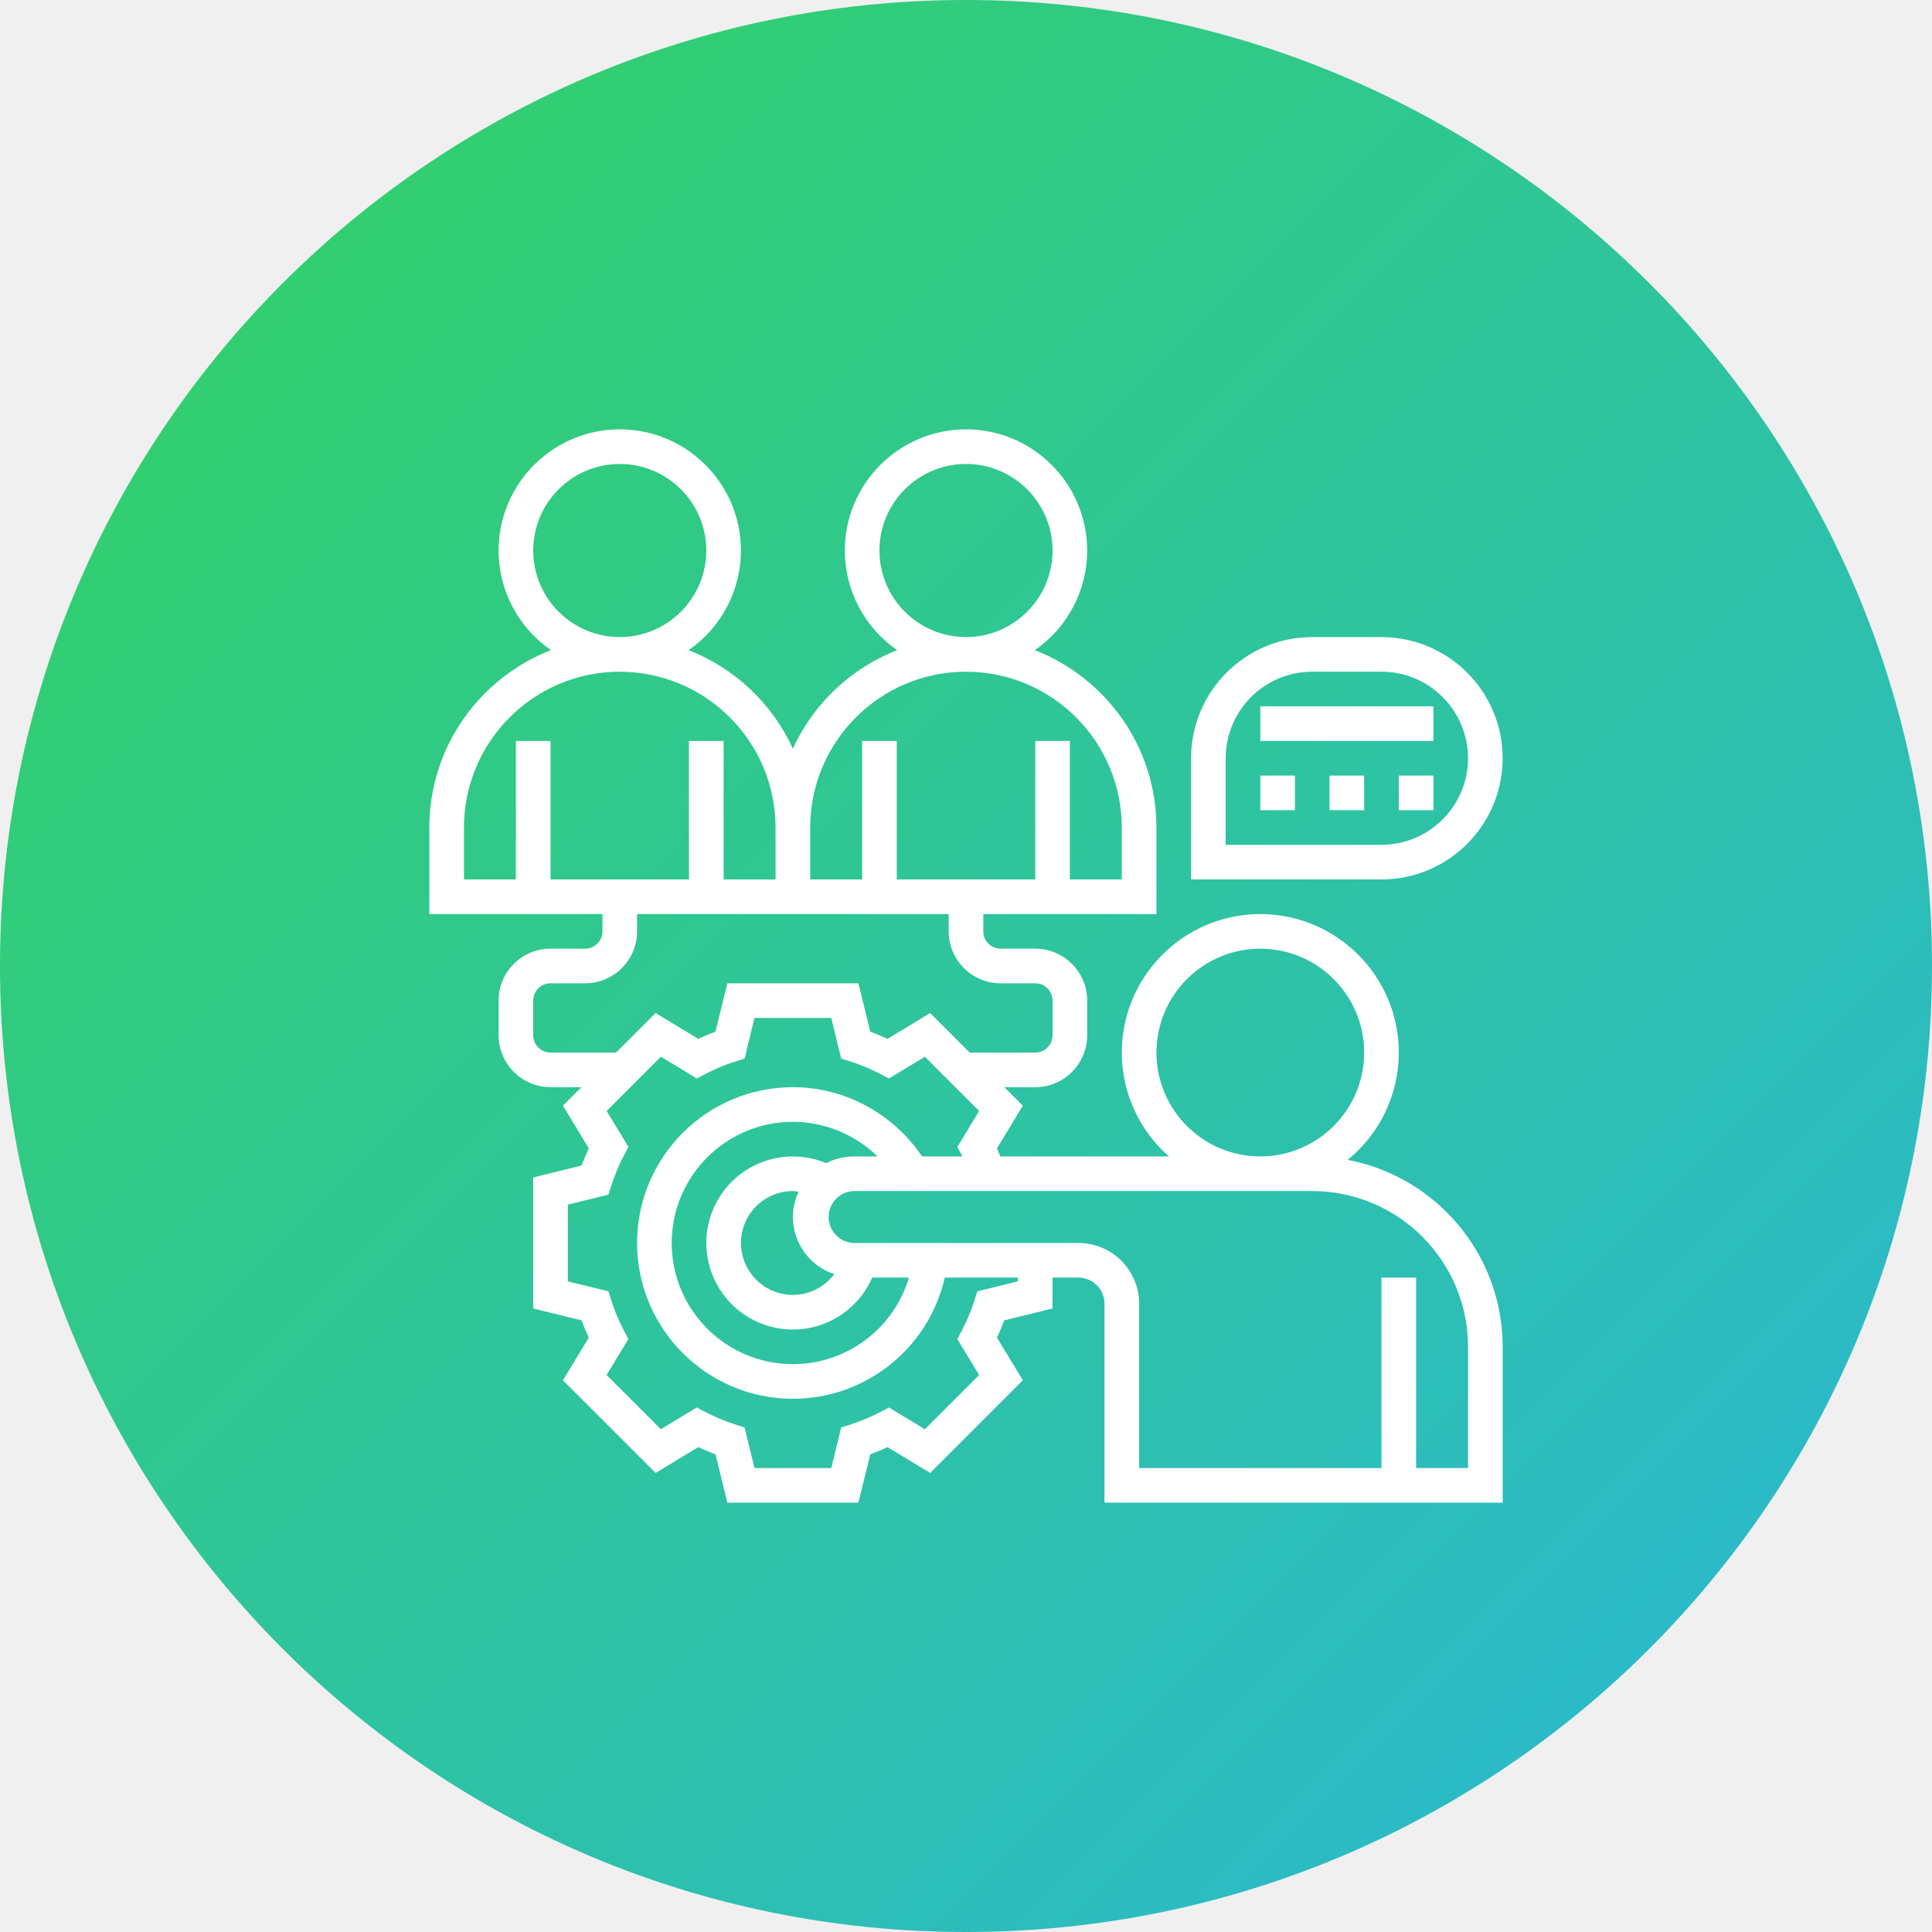
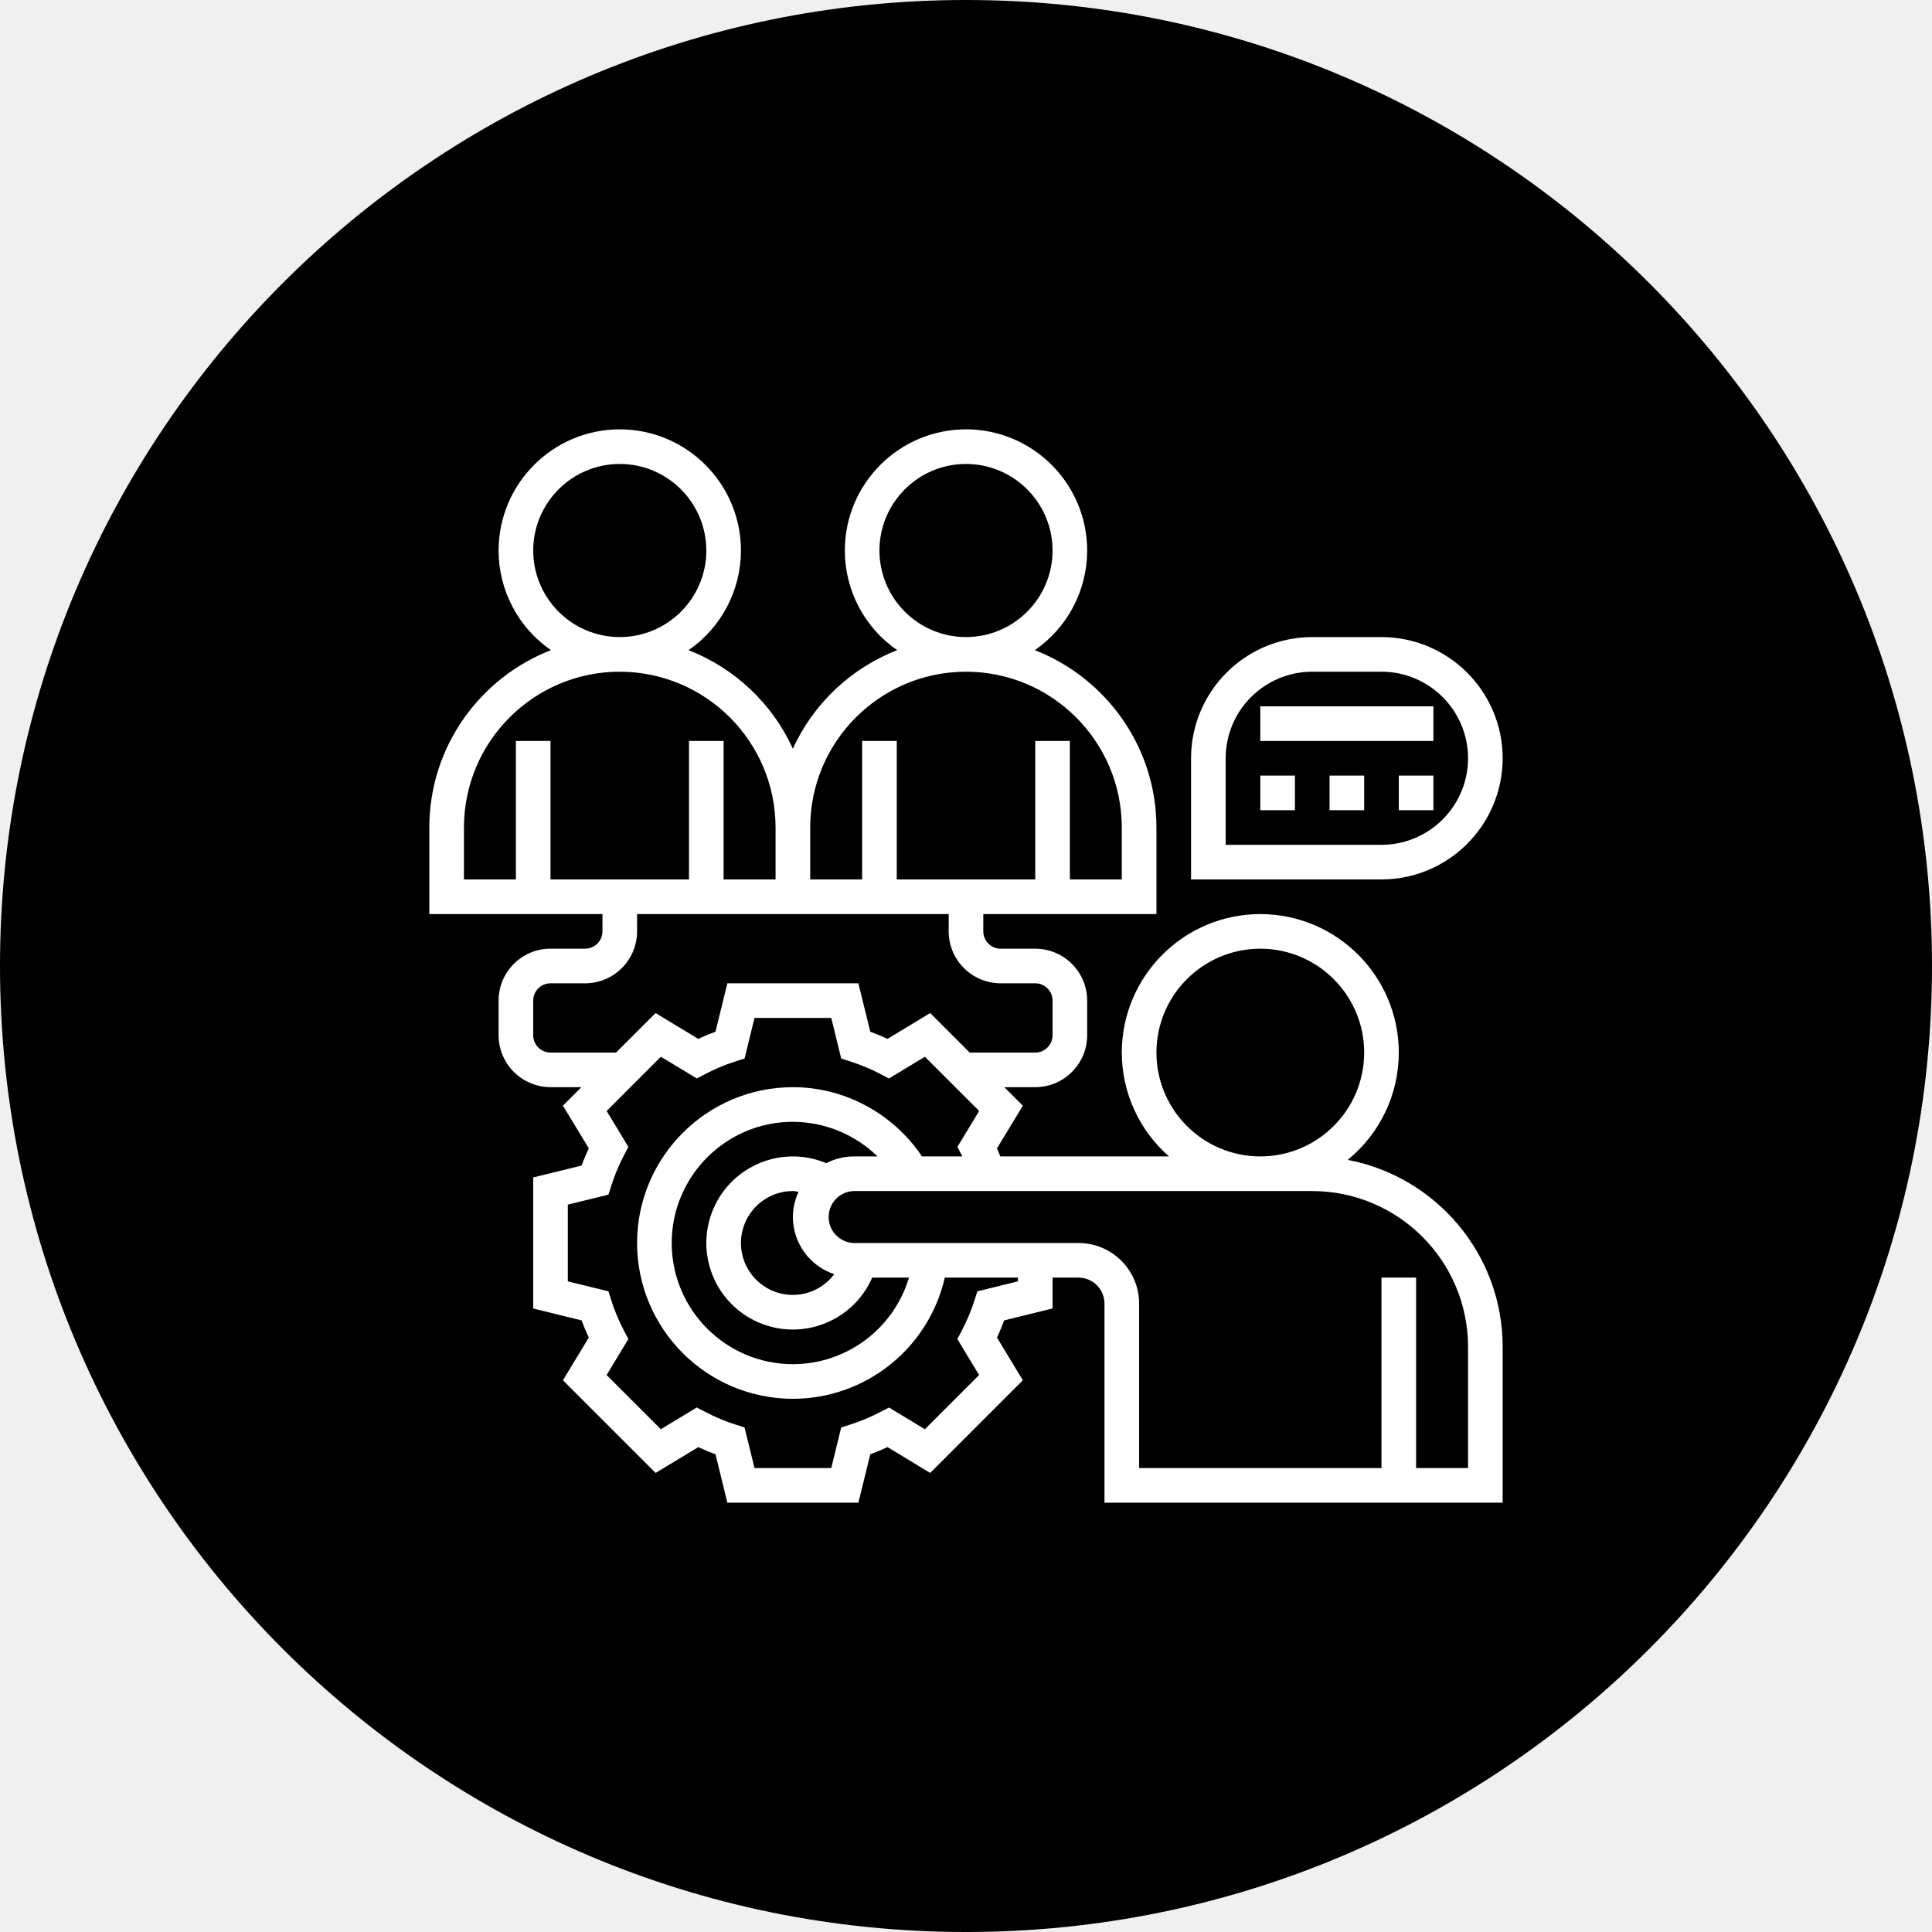
<svg xmlns="http://www.w3.org/2000/svg" width="72" height="72">
  <defs>
    <linearGradient id="a" x1="0%" x2="99.58%" y1="0%" y2="99.58%">
-       <stop offset="0%" stop-color="#33D35E" />
-       <stop offset="100%" stop-color="#2AB6D9" />
+       <stop offset="0%" stopColor="#33D35E" />
+       <stop offset="100%" stopColor="#2AB6D9" />
    </linearGradient>
  </defs>
-   <g fill="none" fill-rule="evenodd">
+   <g fill="none" fillRule="evenodd">
    <circle cx="36" cy="36" r="36" fill="url(#a)" />
-     <path fill="#FFF" fill-rule="nonzero" d="M36 16a4.522 4.522 0 014.516 4.516 4.514 4.514 0 01-1.951 3.713c2.647 1.031 4.532 3.601 4.532 6.61v3.226h-6.452v.645c0 .356.29.645.645.645h1.29c1.068 0 1.936.868 1.936 1.935v1.29a1.938 1.938 0 01-1.935 1.936h-1.153l.69.69-.964 1.59c.047.1.081.2.124.3h6.287a5.146 5.146 0 01-1.759-3.87 5.167 5.167 0 015.162-5.161 5.167 5.167 0 015.161 5.16 5.154 5.154 0 01-1.904 4c3.283.621 5.775 3.507 5.775 6.969V56H41.161v-7.42a.969.969 0 00-.967-.967h-.968v1.15l-1.802.443c-.08.215-.17.43-.269.642l.963 1.59-3.453 3.454-1.59-.963c-.214.1-.428.19-.642.268L31.99 56h-4.883l-.442-1.802a8.519 8.519 0 01-.642-.268l-1.59.962-3.454-3.453.963-1.59a8.632 8.632 0 01-.268-.642l-1.803-.443V43.88l1.803-.443c.079-.214.169-.428.268-.642l-.963-1.59.69-.69h-1.153a1.938 1.938 0 01-1.935-1.935v-1.29c0-1.068.868-1.936 1.935-1.936h1.29a.645.645 0 00.646-.645v-.645H16v-3.226c0-3.009 1.885-5.579 4.532-6.61a4.514 4.514 0 01-1.951-3.713A4.522 4.522 0 0123.097 16a4.522 4.522 0 014.516 4.516 4.514 4.514 0 01-1.952 3.713 7.126 7.126 0 013.887 3.67 7.128 7.128 0 013.887-3.67 4.514 4.514 0 01-1.951-3.713A4.522 4.522 0 0136 16zm12.903 28.387H31.806a.969.969 0 000 1.936h8.388a2.26 2.26 0 012.258 2.258v6.129h9.032v-7.097h1.29v7.097h1.936v-4.516a5.813 5.813 0 00-5.807-5.807zm-17.925-6.452h-2.86l-.37 1.514-.347.11a7.029 7.029 0 00-1.113.465l-.32.167-1.339-.81-2.021 2.022.81 1.338-.168.32a7.08 7.08 0 00-.465 1.114l-.11.346-1.514.372v2.86l1.514.37.109.347c.117.368.273.743.466 1.113l.167.32-.81 1.339 2.021 2.021 1.338-.81.322.168c.37.192.744.349 1.114.466l.344.11.373 1.513h2.86l.37-1.514.346-.109a7.029 7.029 0 001.113-.466l.322-.167 1.338.81 2.021-2.021-.81-1.338.167-.322c.193-.37.35-.744.467-1.114l.11-.344 1.512-.373v-.14H35.21a5.813 5.813 0 01-5.662 4.517 5.813 5.813 0 01-5.806-5.806 5.813 5.813 0 015.806-5.807c1.936 0 3.74.985 4.813 2.581h1.503l-.017-.034-.167-.322.81-1.338-2.022-2.021-1.338.81-.321-.167a7.08 7.08 0 00-1.113-.466l-.346-.11-.372-1.514zm-1.43 3.871a4.522 4.522 0 00-4.516 4.517 4.522 4.522 0 004.516 4.516 4.521 4.521 0 004.327-3.226h-1.371a3.225 3.225 0 11-1.71-4.265 2.234 2.234 0 011.012-.251h.898a4.533 4.533 0 00-3.156-1.29zm0 2.581a1.938 1.938 0 00-1.935 1.936c0 1.067.868 1.935 1.935 1.935.623 0 1.184-.3 1.542-.773a2.253 2.253 0 01-1.542-2.13c0-.337.08-.653.212-.94-.071-.009-.14-.028-.212-.028zm17.42-9.032a3.875 3.875 0 00-3.871 3.87 3.875 3.875 0 003.87 3.872 3.875 3.875 0 003.872-3.871 3.875 3.875 0 00-3.871-3.871zm-11.613-1.29H23.742v.645a1.938 1.938 0 01-1.936 1.935h-1.29a.645.645 0 00-.645.645v1.29c0 .357.289.646.645.646h2.443l1.473-1.472 1.59.962c.213-.1.428-.189.642-.268l.443-1.803h4.883l.443 1.803c.214.08.428.169.642.268l1.59-.962 1.472 1.472h2.444a.645.645 0 00.645-.645v-1.29a.645.645 0 00-.645-.646h-1.29a1.938 1.938 0 01-1.936-1.935v-.645zm-12.258-9.033a5.813 5.813 0 00-5.807 5.807v1.935h1.936v-5.161h1.29v5.161h5.161v-5.161h1.29v5.161h1.936V30.84a5.813 5.813 0 00-5.806-5.807zm12.903 0a5.813 5.813 0 00-5.806 5.807v1.935h1.935v-5.161h1.29v5.161h5.162v-5.161h1.29v5.161h1.935V30.84A5.813 5.813 0 0036 25.032zm15.484-1.29A4.522 4.522 0 0156 28.258a4.522 4.522 0 01-4.516 4.516h-7.097v-4.516a4.522 4.522 0 014.516-4.516zm0 1.29h-2.58a3.23 3.23 0 00-3.227 3.226v3.226h5.807a3.23 3.23 0 003.226-3.226 3.23 3.23 0 00-3.226-3.226zm-3.226 3.871v1.29h-1.29v-1.29h1.29zm2.58 0v1.29h-1.29v-1.29h1.29zm2.581 0v1.29h-1.29v-1.29h1.29zm0-2.58v1.29h-6.451v-1.29h6.451zM23.097 17.29a3.23 3.23 0 00-3.226 3.226 3.23 3.23 0 003.226 3.226 3.23 3.23 0 003.226-3.226 3.23 3.23 0 00-3.226-3.226zm12.903 0a3.23 3.23 0 00-3.226 3.226A3.23 3.23 0 0036 23.742a3.23 3.23 0 003.226-3.226A3.23 3.23 0 0036 17.29z" />
+     <path fill="#FFF" fillRule="nonzero" d="M36 16a4.522 4.522 0 014.516 4.516 4.514 4.514 0 01-1.951 3.713c2.647 1.031 4.532 3.601 4.532 6.61v3.226h-6.452v.645c0 .356.29.645.645.645h1.29c1.068 0 1.936.868 1.936 1.935v1.29a1.938 1.938 0 01-1.935 1.936h-1.153l.69.69-.964 1.59c.047.1.081.2.124.3h6.287a5.146 5.146 0 01-1.759-3.87 5.167 5.167 0 015.162-5.161 5.167 5.167 0 015.161 5.16 5.154 5.154 0 01-1.904 4c3.283.621 5.775 3.507 5.775 6.969V56H41.161v-7.42a.969.969 0 00-.967-.967h-.968v1.15l-1.802.443c-.08.215-.17.43-.269.642l.963 1.59-3.453 3.454-1.59-.963c-.214.1-.428.19-.642.268L31.99 56h-4.883l-.442-1.802a8.519 8.519 0 01-.642-.268l-1.59.962-3.454-3.453.963-1.59a8.632 8.632 0 01-.268-.642l-1.803-.443V43.88l1.803-.443c.079-.214.169-.428.268-.642l-.963-1.59.69-.69h-1.153a1.938 1.938 0 01-1.935-1.935v-1.29c0-1.068.868-1.936 1.935-1.936h1.29a.645.645 0 00.646-.645v-.645H16v-3.226c0-3.009 1.885-5.579 4.532-6.61a4.514 4.514 0 01-1.951-3.713A4.522 4.522 0 0123.097 16a4.522 4.522 0 014.516 4.516 4.514 4.514 0 01-1.952 3.713 7.126 7.126 0 013.887 3.67 7.128 7.128 0 013.887-3.67 4.514 4.514 0 01-1.951-3.713A4.522 4.522 0 0136 16zm12.903 28.387H31.806a.969.969 0 000 1.936h8.388a2.26 2.26 0 012.258 2.258v6.129h9.032v-7.097h1.29v7.097h1.936v-4.516a5.813 5.813 0 00-5.807-5.807zm-17.925-6.452h-2.86l-.37 1.514-.347.11a7.029 7.029 0 00-1.113.465l-.32.167-1.339-.81-2.021 2.022.81 1.338-.168.32a7.08 7.08 0 00-.465 1.114l-.11.346-1.514.372v2.86l1.514.37.109.347c.117.368.273.743.466 1.113l.167.32-.81 1.339 2.021 2.021 1.338-.81.322.168c.37.192.744.349 1.114.466l.344.11.373 1.513h2.86l.37-1.514.346-.109a7.029 7.029 0 001.113-.466l.322-.167 1.338.81 2.021-2.021-.81-1.338.167-.322c.193-.37.35-.744.467-1.114l.11-.344 1.512-.373v-.14H35.21a5.813 5.813 0 01-5.662 4.517 5.813 5.813 0 01-5.806-5.806 5.813 5.813 0 015.806-5.807c1.936 0 3.74.985 4.813 2.581h1.503l-.017-.034-.167-.322.81-1.338-2.022-2.021-1.338.81-.321-.167a7.08 7.08 0 00-1.113-.466l-.346-.11-.372-1.514zm-1.43 3.871a4.522 4.522 0 00-4.516 4.517 4.522 4.522 0 004.516 4.516 4.521 4.521 0 004.327-3.226h-1.371a3.225 3.225 0 11-1.71-4.265 2.234 2.234 0 011.012-.251h.898a4.533 4.533 0 00-3.156-1.29zm0 2.581a1.938 1.938 0 00-1.935 1.936c0 1.067.868 1.935 1.935 1.935.623 0 1.184-.3 1.542-.773a2.253 2.253 0 01-1.542-2.13c0-.337.08-.653.212-.94-.071-.009-.14-.028-.212-.028zm17.42-9.032a3.875 3.875 0 00-3.871 3.87 3.875 3.875 0 003.87 3.872 3.875 3.875 0 003.872-3.871 3.875 3.875 0 00-3.871-3.871zm-11.613-1.29H23.742v.645a1.938 1.938 0 01-1.936 1.935h-1.29a.645.645 0 00-.645.645v1.29c0 .357.289.646.645.646h2.443l1.473-1.472 1.59.962c.213-.1.428-.189.642-.268l.443-1.803h4.883l.443 1.803c.214.08.428.169.642.268l1.59-.962 1.472 1.472h2.444a.645.645 0 00.645-.645v-1.29a.645.645 0 00-.645-.646h-1.29a1.938 1.938 0 01-1.936-1.935v-.645zm-12.258-9.033a5.813 5.813 0 00-5.807 5.807v1.935h1.936v-5.161h1.29v5.161h5.161v-5.161h1.29v5.161h1.936V30.84a5.813 5.813 0 00-5.806-5.807zm12.903 0a5.813 5.813 0 00-5.806 5.807v1.935h1.935v-5.161h1.29v5.161h5.162v-5.161h1.29v5.161h1.935V30.84A5.813 5.813 0 0036 25.032zm15.484-1.29A4.522 4.522 0 0156 28.258a4.522 4.522 0 01-4.516 4.516h-7.097v-4.516a4.522 4.522 0 014.516-4.516zm0 1.29h-2.58a3.23 3.23 0 00-3.227 3.226v3.226h5.807a3.23 3.23 0 003.226-3.226 3.23 3.23 0 00-3.226-3.226zm-3.226 3.871v1.29h-1.29v-1.29h1.29zm2.58 0v1.29h-1.29v-1.29h1.29zm2.581 0v1.29h-1.29v-1.29h1.29zm0-2.58v1.29h-6.451v-1.29h6.451zM23.097 17.29a3.23 3.23 0 00-3.226 3.226 3.23 3.23 0 003.226 3.226 3.23 3.23 0 003.226-3.226 3.23 3.23 0 00-3.226-3.226zm12.903 0a3.23 3.23 0 00-3.226 3.226A3.23 3.23 0 0036 23.742a3.23 3.23 0 003.226-3.226A3.23 3.23 0 0036 17.29z" />
  </g>
</svg>
